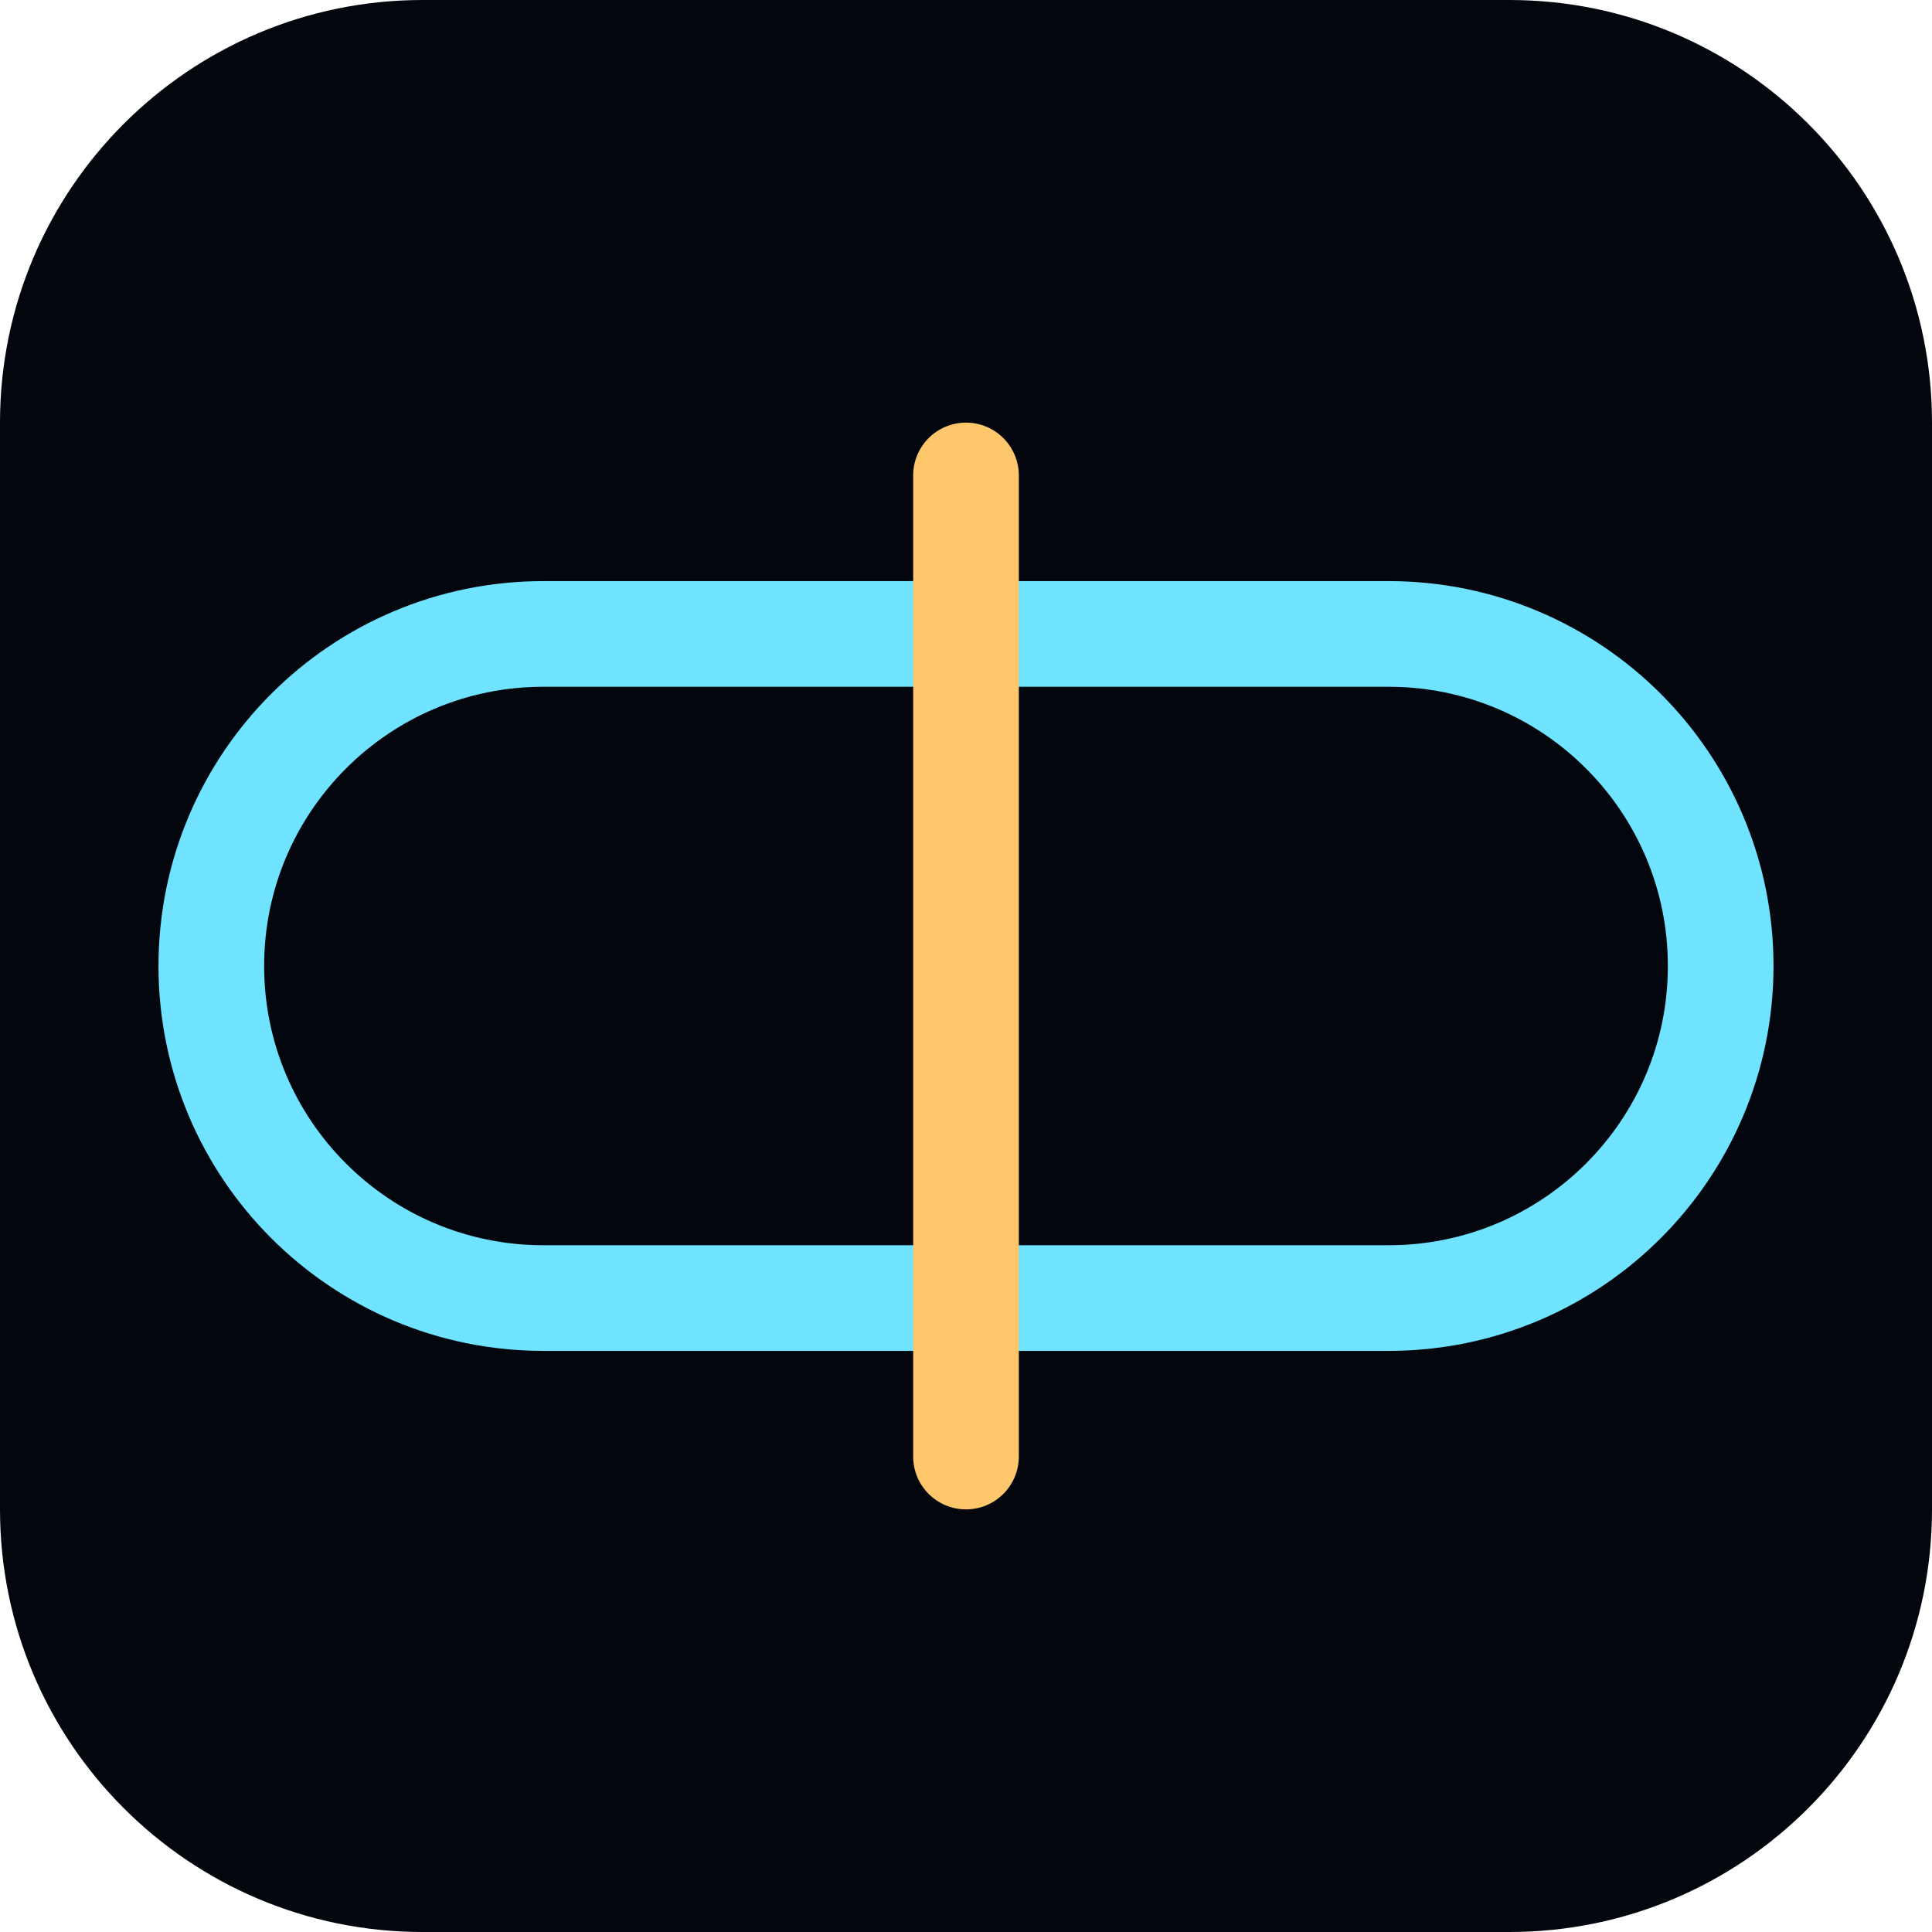
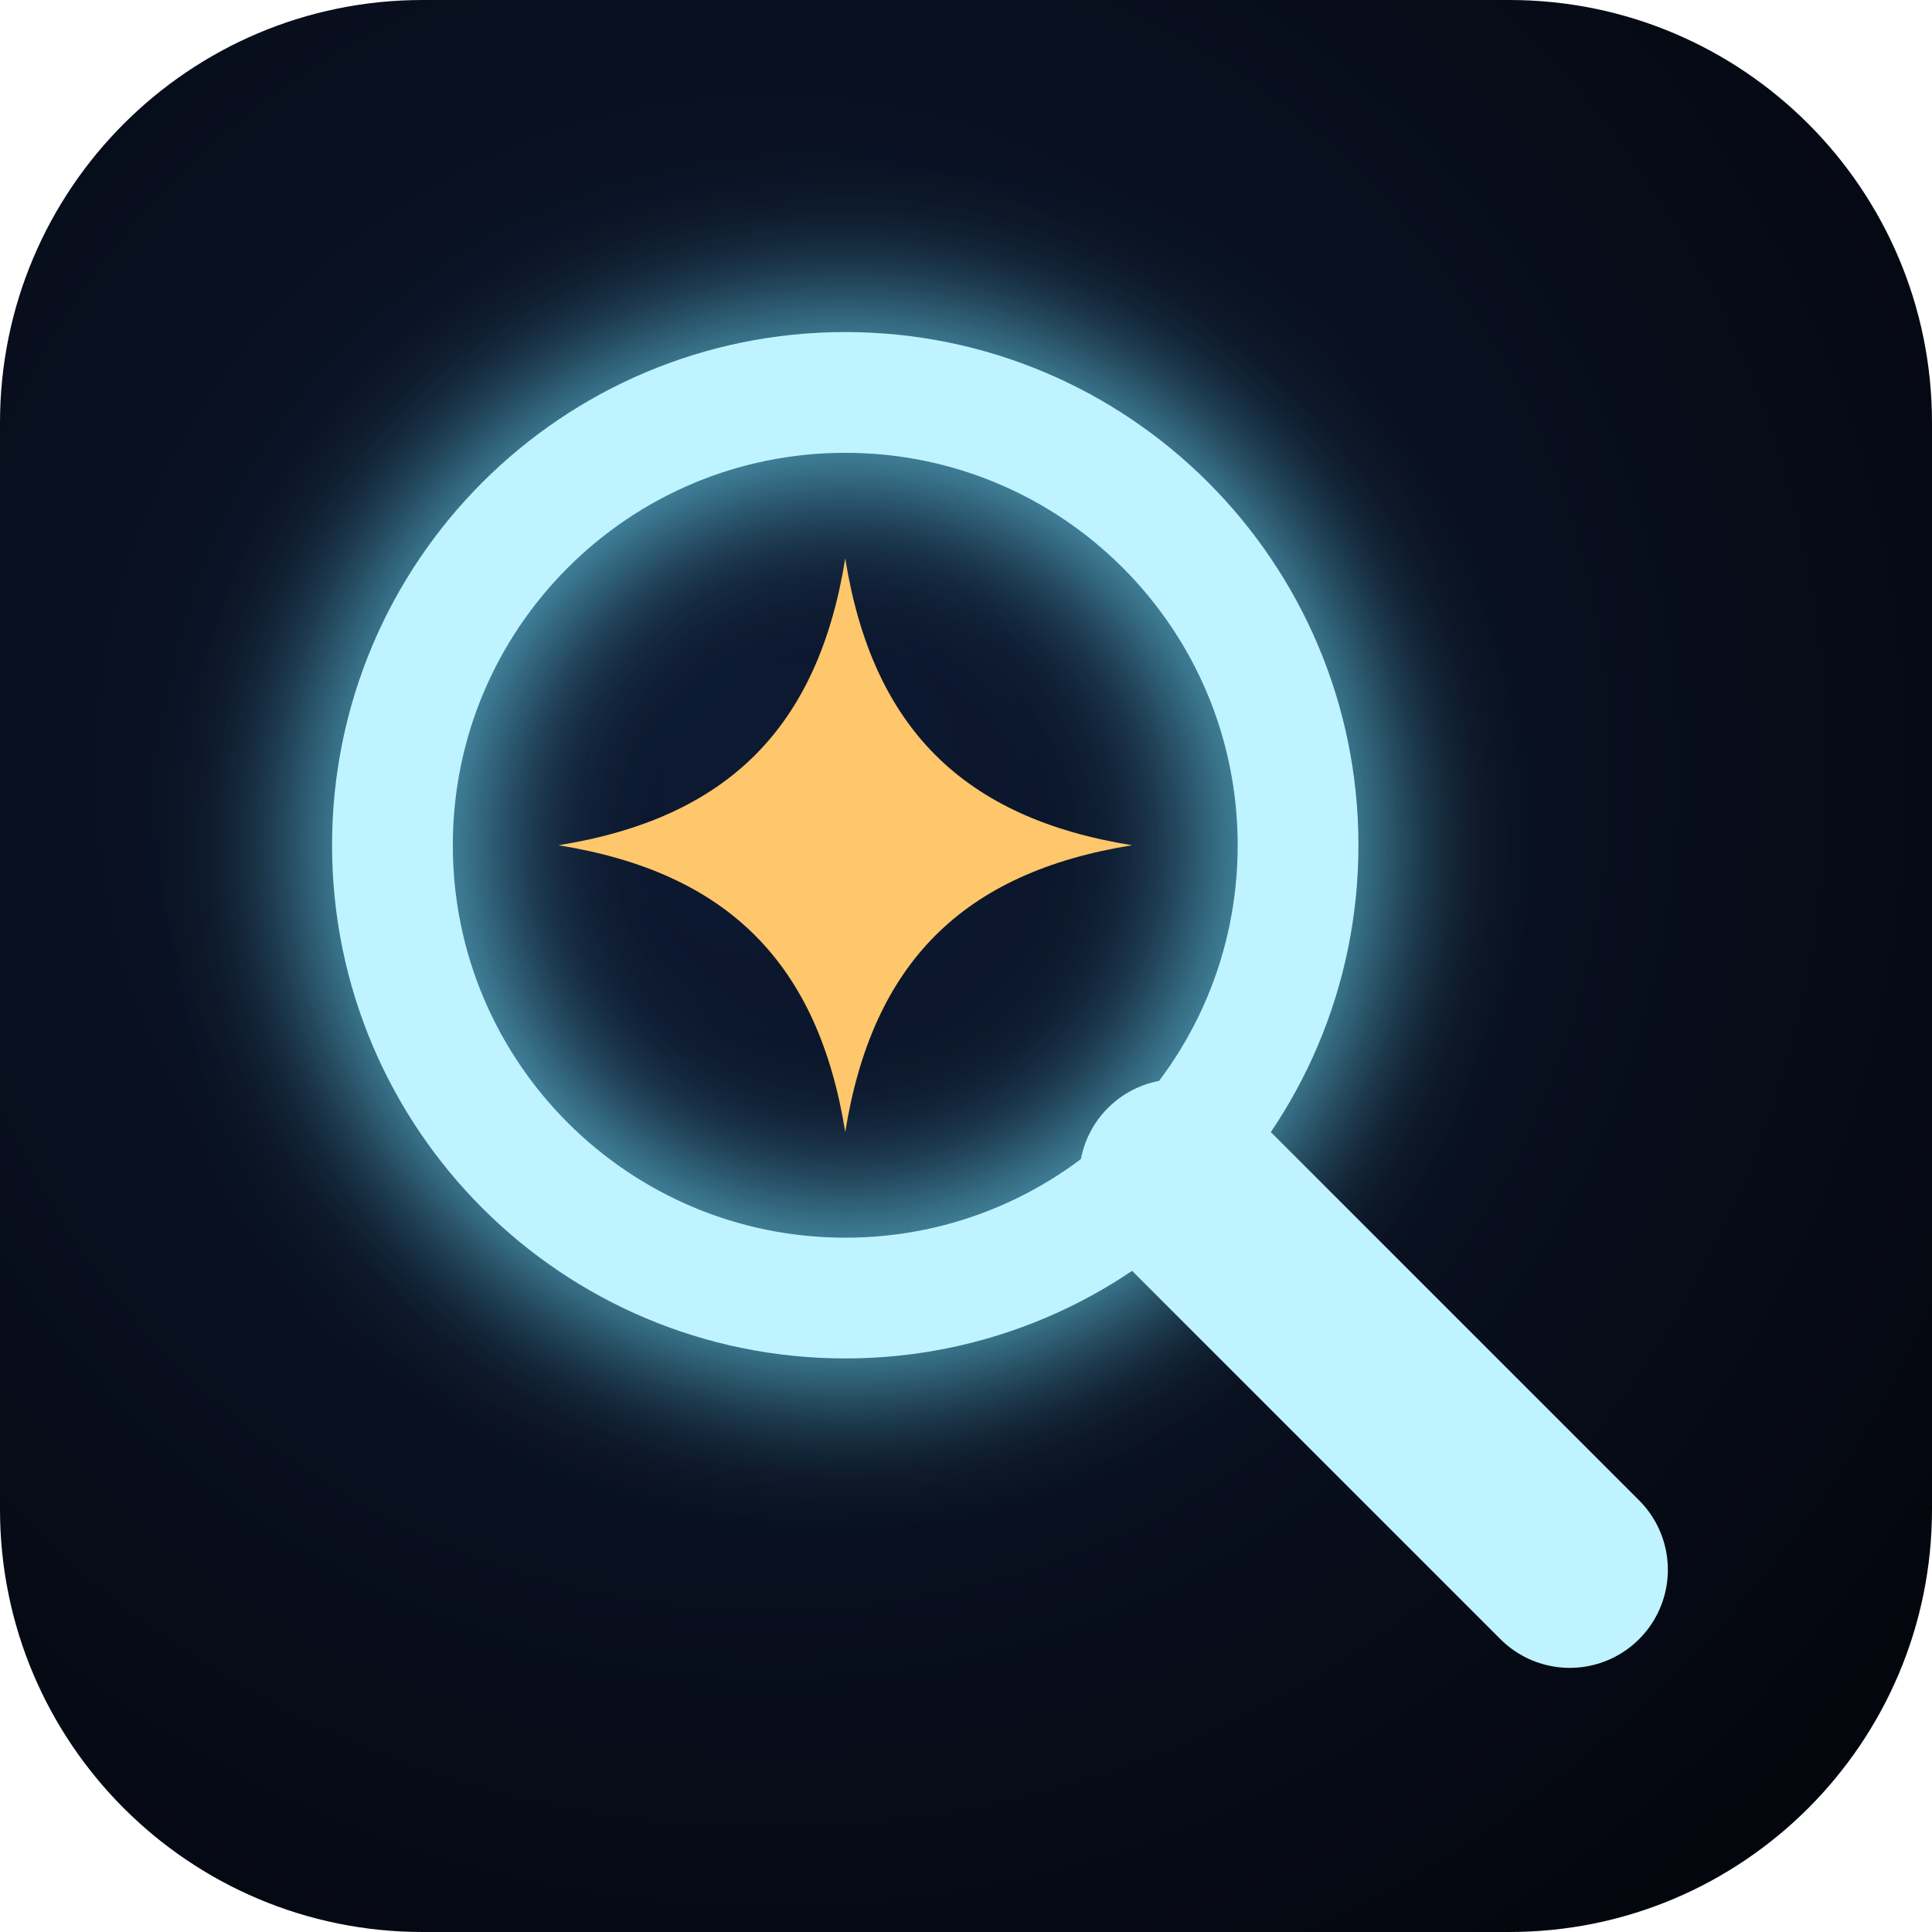
<svg xmlns="http://www.w3.org/2000/svg" viewBox="0 0 64 64" width="64" height="64">
-   <rect width="64" height="64" rx="14" fill="#04060d" />
-   <rect x="7" y="21" width="50" height="22" rx="11" fill="none" stroke="#6fe3ff" stroke-width="3.5" />
-   <rect x="30.25" y="14" width="3.5" height="36" rx="1.75" fill="#ffc76b" />
+   <defs>
+     <filter id="g" x="-40%" y="-40%" width="180%" height="180%">
+       <feGaussianBlur stdDeviation="2.4" />
+     </filter>
+     <radialGradient id="bg" cx="40%" cy="40%" r="75%">
+       <stop offset="0" stop-color="#0d1a33" />
+       <stop offset="1" stop-color="#04060d" />
+     </radialGradient>
+   </defs>
+   <rect width="64" height="64" rx="14" fill="url(#bg)" />
+   <circle cx="28" cy="28" r="15" fill="none" stroke="#6fe3ff" stroke-width="5" filter="url(#g)" opacity="0.85" />
+   <circle cx="28" cy="28" r="15" fill="none" stroke="#bff3ff" stroke-width="4" />
+   <path d="M39 39 52 52" stroke="#bff3ff" stroke-width="6.5" stroke-linecap="round" />
+   <path d="M28 18.5c.9 5.6 3.9 8.6 9.5 9.5-5.6.9-8.6 3.9-9.5 9.5-.9-5.6-3.9-8.6-9.5-9.5 5.6-.9 8.6-3.9 9.5-9.5Z" fill="#ffc76b" />
</svg>
